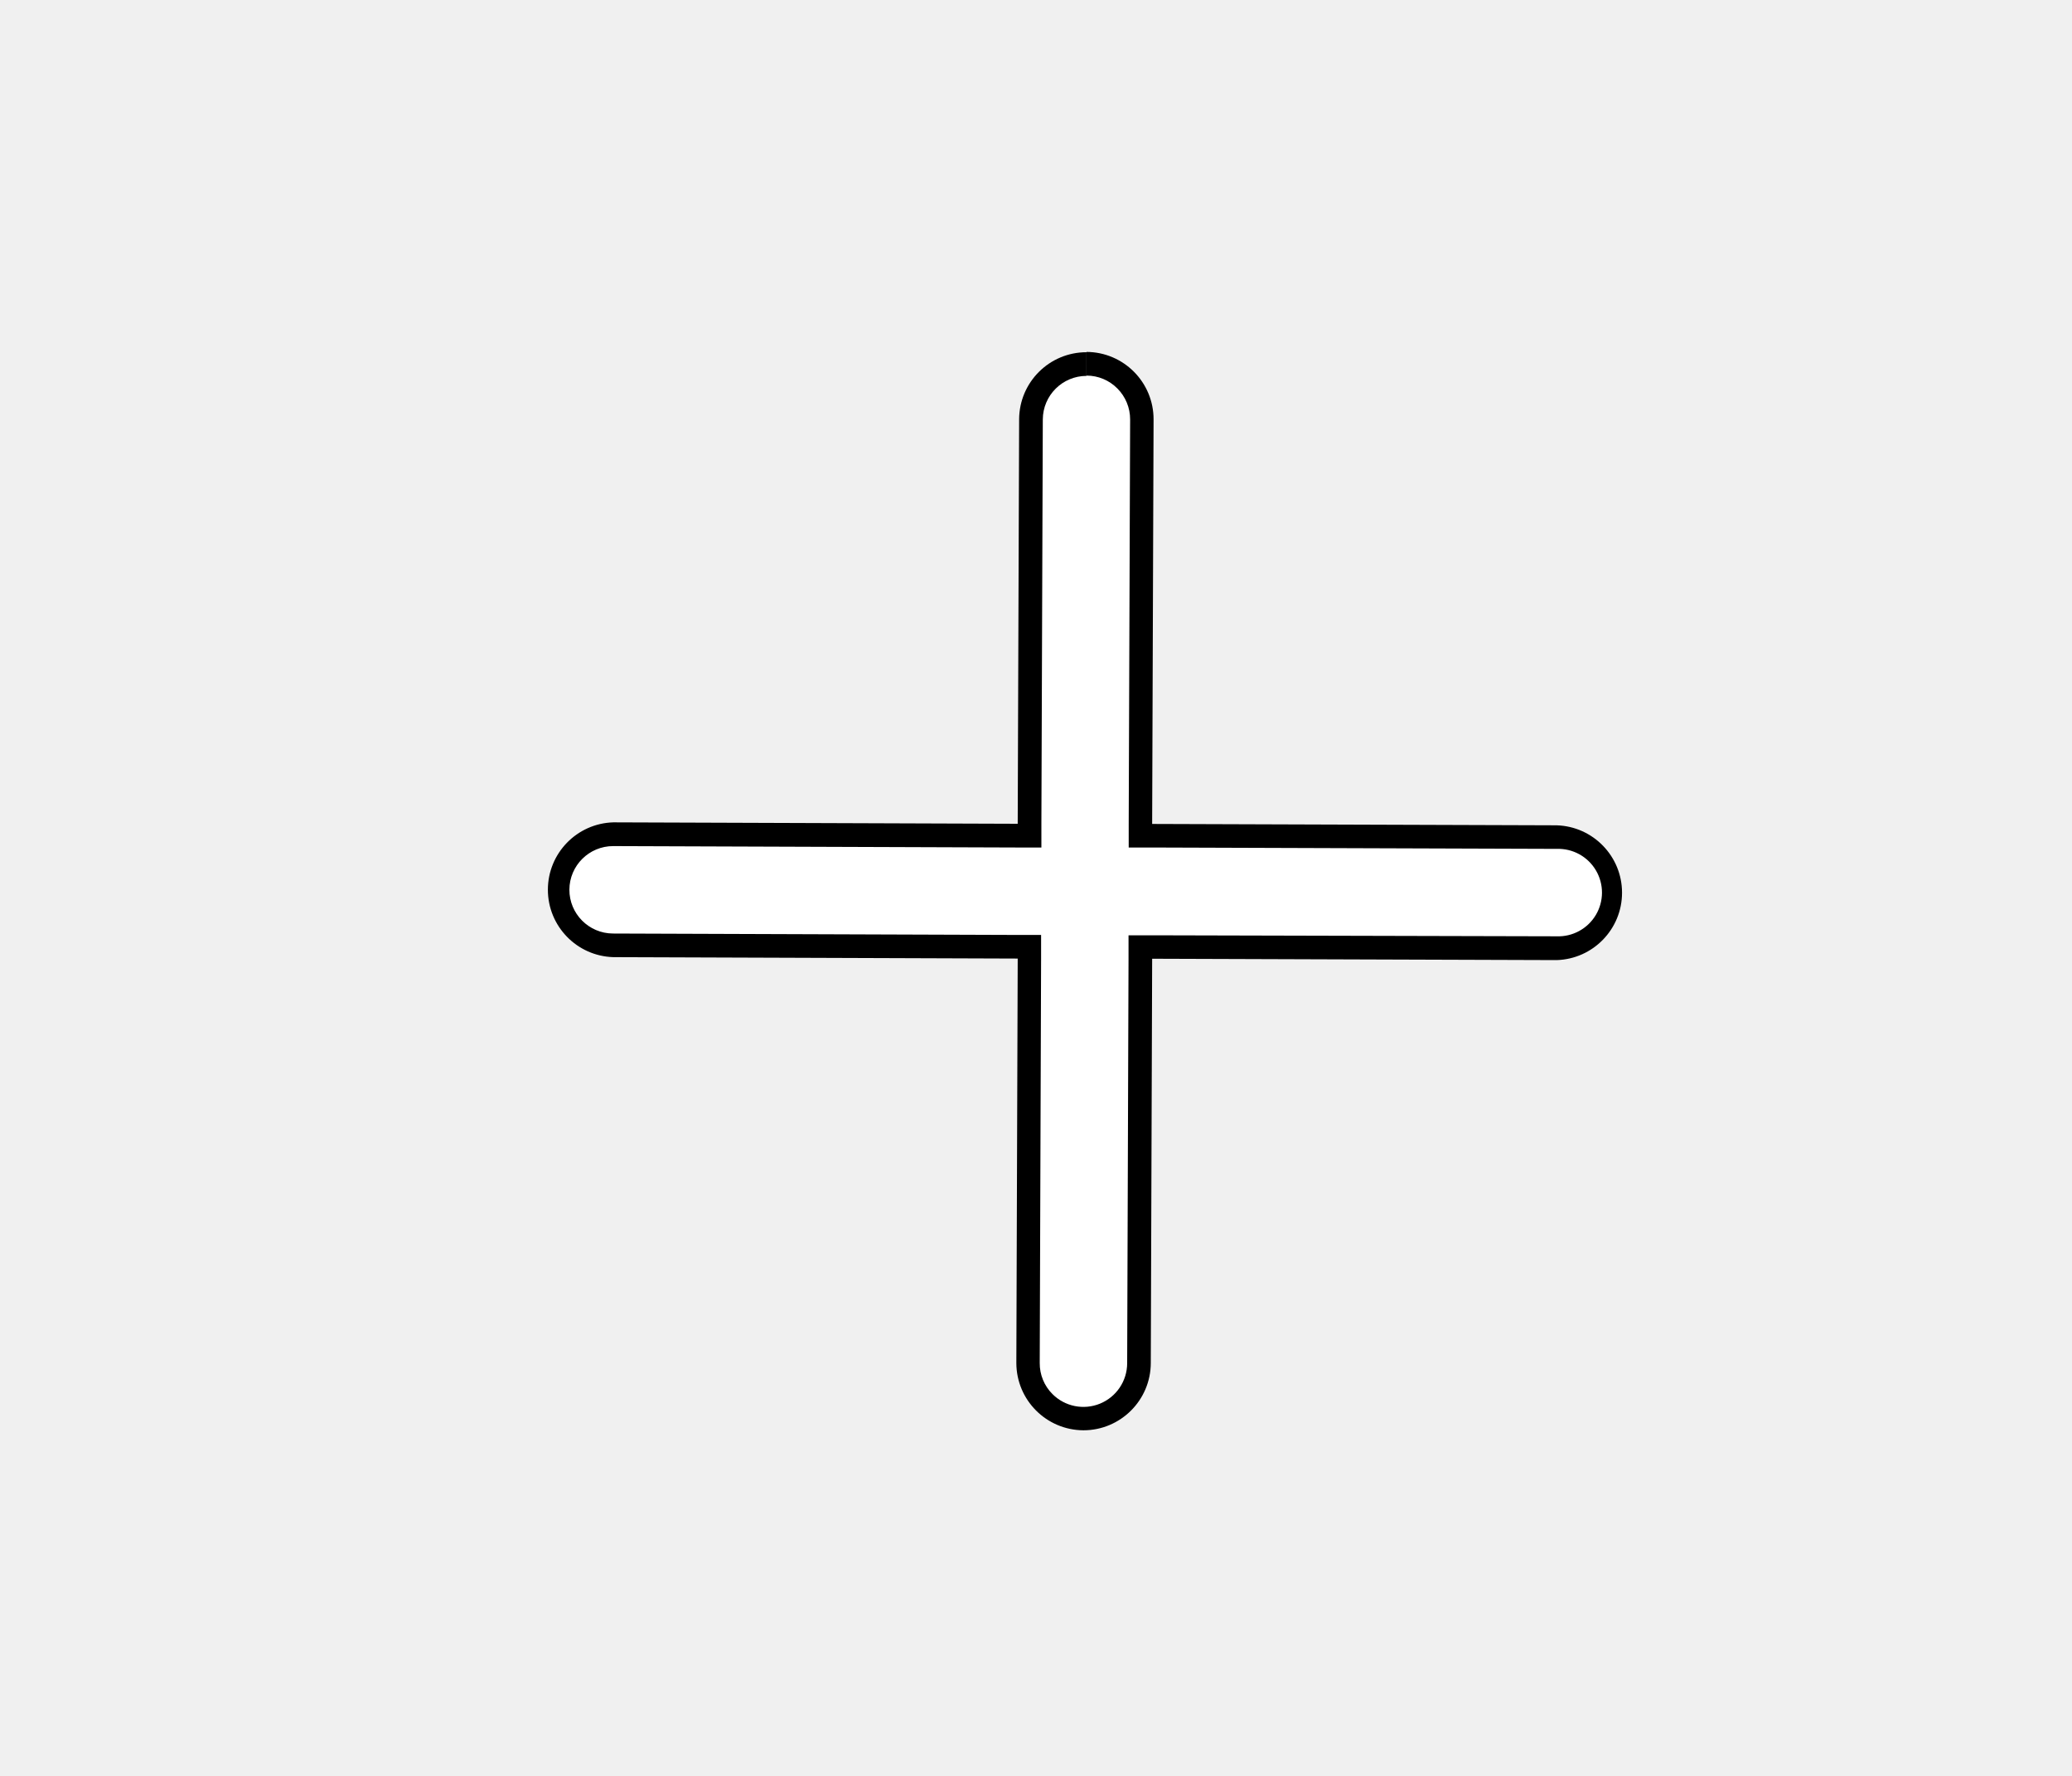
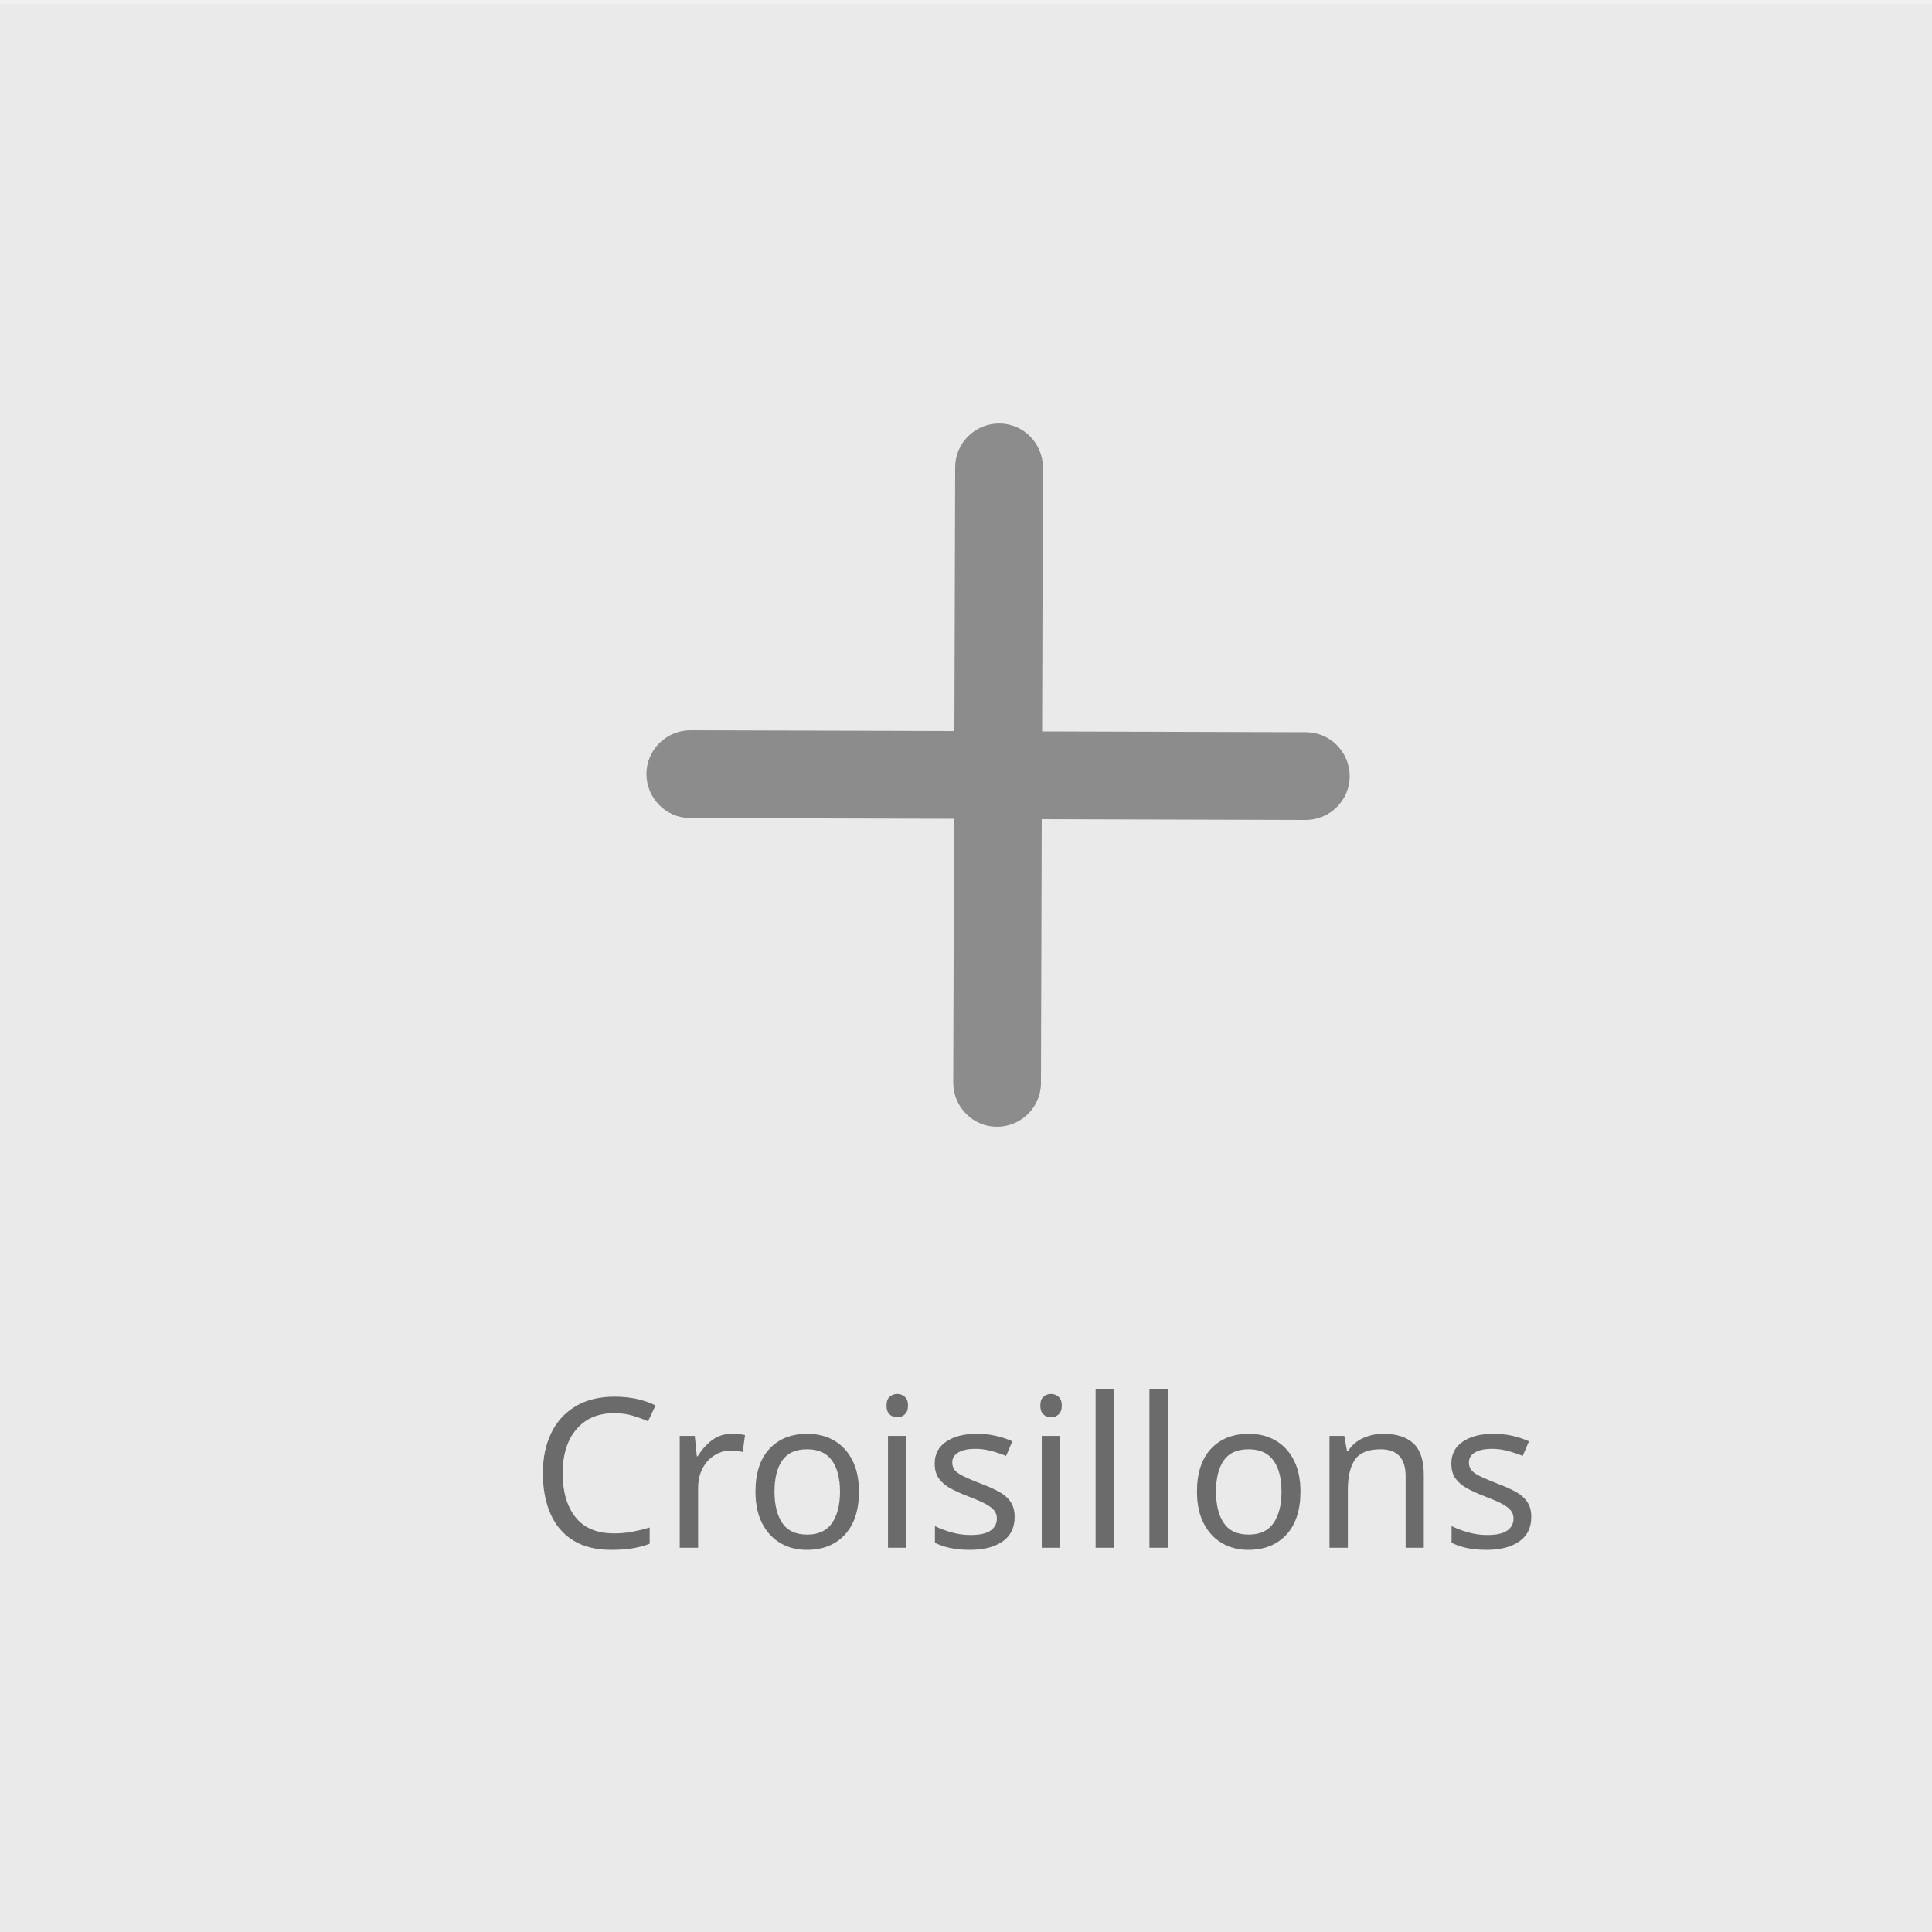
- <svg xmlns="http://www.w3.org/2000/svg" id="Calque_1" data-name="Calque 1" viewBox="0 0 350 300">
-   <defs>
-     <style>.cls-1{fill:#fff;}</style>
-   </defs>
-   <path class="cls-1" d="M183,239.62a9.37,9.37,0,0,1-9.35-9.42l.24-70.31-70.32-.25a9.39,9.39,0,0,1,0-18.77l70.34.25.25-70.32a9.39,9.39,0,0,1,18.77.07l-.24,70.31,70.31.24a9.39,9.39,0,0,1,0,18.78L192.62,160l-.24,70.32a9.41,9.41,0,0,1-9.39,9.35Z" />
-   <path d="M183.54,59.45l0,4a7.3,7.3,0,0,1,5.21,2.18,7.38,7.38,0,0,1,2.15,5.23l-.24,68.31v4l4,0,68.31.23a7.39,7.39,0,1,1-.05,14.77L194.63,158h-4l0,4-.23,68.31a7.39,7.39,0,0,1-12.63,5.18,7.33,7.33,0,0,1-2.14-5.23l.23-68.32,0-4h-4l-68.32-.24a7.39,7.39,0,0,1-7.36-7.41,7.4,7.4,0,0,1,7.41-7.36l68.32.24h4v-4l.24-68.31a7.39,7.39,0,0,1,7.38-7.36v-4m0,0a11.38,11.38,0,0,0-11.38,11.34l-.24,68.32-68.31-.24h0a11.39,11.39,0,0,0,0,22.77l68.31.24-.23,68.32A11.39,11.39,0,0,0,183,241.62h0a11.39,11.39,0,0,0,11.39-11.35l.23-68.31,68.32.23h0a11.39,11.39,0,0,0,0-22.77l-68.32-.23.24-68.32a11.38,11.38,0,0,0-11.35-11.42Z" />
+ <svg xmlns="http://www.w3.org/2000/svg" style="enable-background:new 0 0 500 500;" id="Calque_1" version="1.1" viewBox="0 0 500 500" x="0px" y="0px" xml:space="preserve">
+   <style type="text/css">
+ 	.st0{fill:#EAEAEA;}
+ 	.st1{fill:#8C8C8C;}
+ 	.st2{fill:#FFFFFF;}
+ 	.st3{fill:#EAEAEA;stroke:#8C8C8C;stroke-width:7;stroke-miterlimit:10;}
+ 	.st4{fill:#070707;}
+ 	.st5{fill:none;stroke:#8C8C8C;stroke-width:7;stroke-miterlimit:10;}
+ 	.st6{fill:none;stroke:#8C8C8C;stroke-width:10;stroke-miterlimit:10;}
+ 	.st7{fill:#8C8C8C;stroke:#8C8C8C;stroke-width:3;stroke-miterlimit:10;}
+ 	.st8{fill:none;stroke:#8C8C8C;stroke-width:8;stroke-miterlimit:10;}
+ 	.st9{fill:none;stroke:#8E8E8E;stroke-width:6;stroke-miterlimit:10;}
+ 	.st10{fill:#8E8E8E;}
+ 	.st11{fill:#505050;}
+ 	.st12{fill:none;stroke:#8E8E8E;stroke-width:2;stroke-miterlimit:10;}
+ 	.st13{fill:#8C8C8C;stroke:#8C8C8C;stroke-width:2;stroke-miterlimit:10;}
+ 	.st14{fill:#8C8C8C;stroke:#FFFFFF;stroke-width:2;stroke-miterlimit:10;}
+ 	.st15{fill:none;stroke:#FFFFFF;stroke-width:2;stroke-miterlimit:10;}
+ 	.st16{fill:none;stroke:#8C8C8C;stroke-miterlimit:10;}
+ 	.st17{fill:none;stroke:#8C8C8C;stroke-width:13;stroke-miterlimit:10;}
+ 	.st18{fill:#EAEAEA;stroke:#8C8C8C;stroke-width:8;stroke-miterlimit:10;}
+ 	.st19{fill:none;stroke:#8C8C8C;stroke-width:4;stroke-miterlimit:10;}
+ 	.st20{fill:#8C8C8C;stroke:#8C8C8C;stroke-width:0.75;stroke-miterlimit:10;}
+ 	.st21{fill:none;stroke:#8C8C8C;stroke-width:9;stroke-miterlimit:10;}
+ 	.st22{fill:#8C8C8C;stroke:#8C8C8C;stroke-width:0.5;stroke-miterlimit:10;}
+ 	.st23{fill:#6B6B6B;}
+ 	.st24{fill:none;}
+ 	.st25{stroke:#8C8C8C;stroke-width:8;stroke-miterlimit:10;}
+ 	.st26{fill:#8C8C8C;stroke:#8C8C8C;stroke-miterlimit:10;}
+ 	.st27{fill:none;stroke:#8C8C8C;stroke-width:11;stroke-miterlimit:10;}
+ 	.st28{fill:none;stroke:#8C8C8C;stroke-width:6;stroke-miterlimit:10;}
+ 	.st29{stroke:#8C8C8C;stroke-width:6;stroke-miterlimit:10;}
+ 	.st30{fill:#8C8C8C;stroke:#8C8C8C;stroke-width:4;stroke-miterlimit:10;}
+ 	.st31{fill:#8C8C8C;stroke:#8C8C8C;stroke-width:1.05;stroke-miterlimit:10;}
+ 	.st32{fill:#D6D6D6;}
+ 	.st33{fill:none;stroke:#EAEAEA;stroke-width:5;stroke-miterlimit:10;}
+ 	.st34{fill:#8C8C8C;stroke:#8C8C8C;stroke-width:10;stroke-miterlimit:10;}
+ 	.st35{fill:none;stroke:#CECECE;stroke-width:2;stroke-miterlimit:10;}
+ 	.st36{fill:none;stroke:#FFFFFF;stroke-width:4;stroke-miterlimit:10;}
+ 	.st37{fill-rule:evenodd;clip-rule:evenodd;fill:#8C8C8C;}
+ 	.st38{fill:#8C8C8C;stroke:#8C8C8C;stroke-width:8;stroke-miterlimit:10;}
+ 	.st39{fill:#8C8C8C;stroke:#8C8C8C;stroke-width:7;stroke-miterlimit:10;}
+ 	.st40{fill:#DBDBDB;stroke:#8C8C8C;stroke-width:7;stroke-miterlimit:10;}
+ 	.st41{fill:none;stroke:#8C8C8C;stroke-width:5;stroke-miterlimit:10;}
+ 	.st42{fill:none;stroke:#8C8C8C;stroke-width:3;stroke-miterlimit:10;}
+ 	.st43{clip-path:url(#SVGID_2_);fill:#8C8C8C;}
+ 	.st44{clip-path:url(#SVGID_2_);fill:none;stroke:#8C8C8C;stroke-width:8;stroke-miterlimit:10;}
+ 	.st45{clip-path:url(#SVGID_2_);fill:#FFFFFF;}
+ 	.st46{clip-path:url(#SVGID_2_);fill:#EAEAEA;}
+ 	.st47{clip-path:url(#SVGID_2_);fill:none;stroke:#8C8C8C;stroke-miterlimit:10;}
+ 	.st48{fill:none;stroke:#FFFFFF;stroke-width:0.75;stroke-miterlimit:10;}
+ 	.st49{font-family:'HelveticaNeue-CondensedBold';}
+ 	.st50{font-size:54px;}
+ 	.st51{fill:none;stroke:#8C8C8C;stroke-width:14;stroke-miterlimit:10;}
+ 	.st52{fill:none;stroke:#EAEAEA;stroke-width:2;stroke-miterlimit:10;}
+ 	.st53{fill:none;stroke:#8C8C8C;stroke-width:2;stroke-miterlimit:10;}
+ </style>
+   <rect class="st0" height="500" width="500" x="0" y="1" />
+   <g>
+     <path class="st37" d="M269.6,212l68.3,0.2c6.3,0,11.4-5.1,11.4-11.3c0-6.3-5.1-11.4-11.3-11.4l-68.3-0.2l0.2-68.3   c0-6.3-5.1-11.4-11.3-11.4c-6.3,0-11.4,5.1-11.4,11.3l-0.2,68.3l-68.3-0.2c-6.3,0-11.4,5.1-11.4,11.3c0,6.3,5.1,11.4,11.3,11.4   l68.3,0.2l-0.2,68.3c0,6.3,5.1,11.4,11.3,11.4c6.3,0,11.4-5.1,11.4-11.3L269.6,212z" />
+   </g>
+   <g>
+     <rect class="st24" height="144" width="500" y="362" />
+     <text class="st23 st49 st50" transform="matrix(1 0 0 1 137.1968 400.5557)">Croisillons</text>
+   </g>
</svg>
